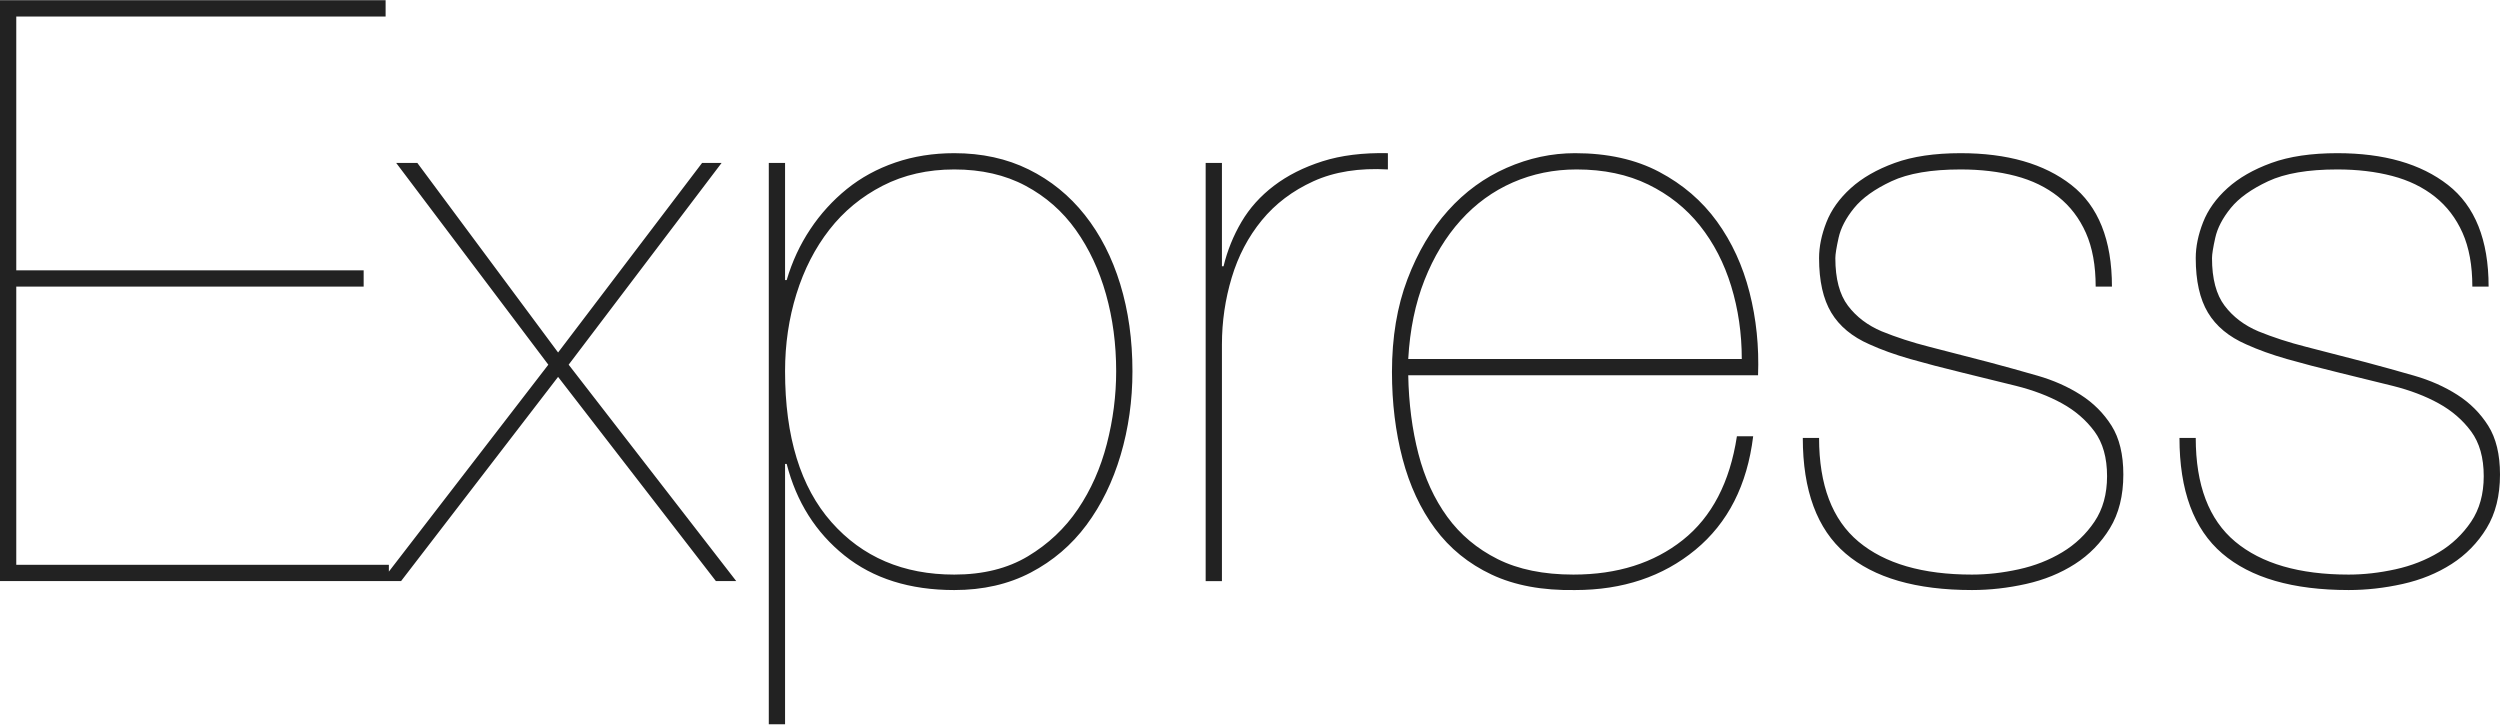
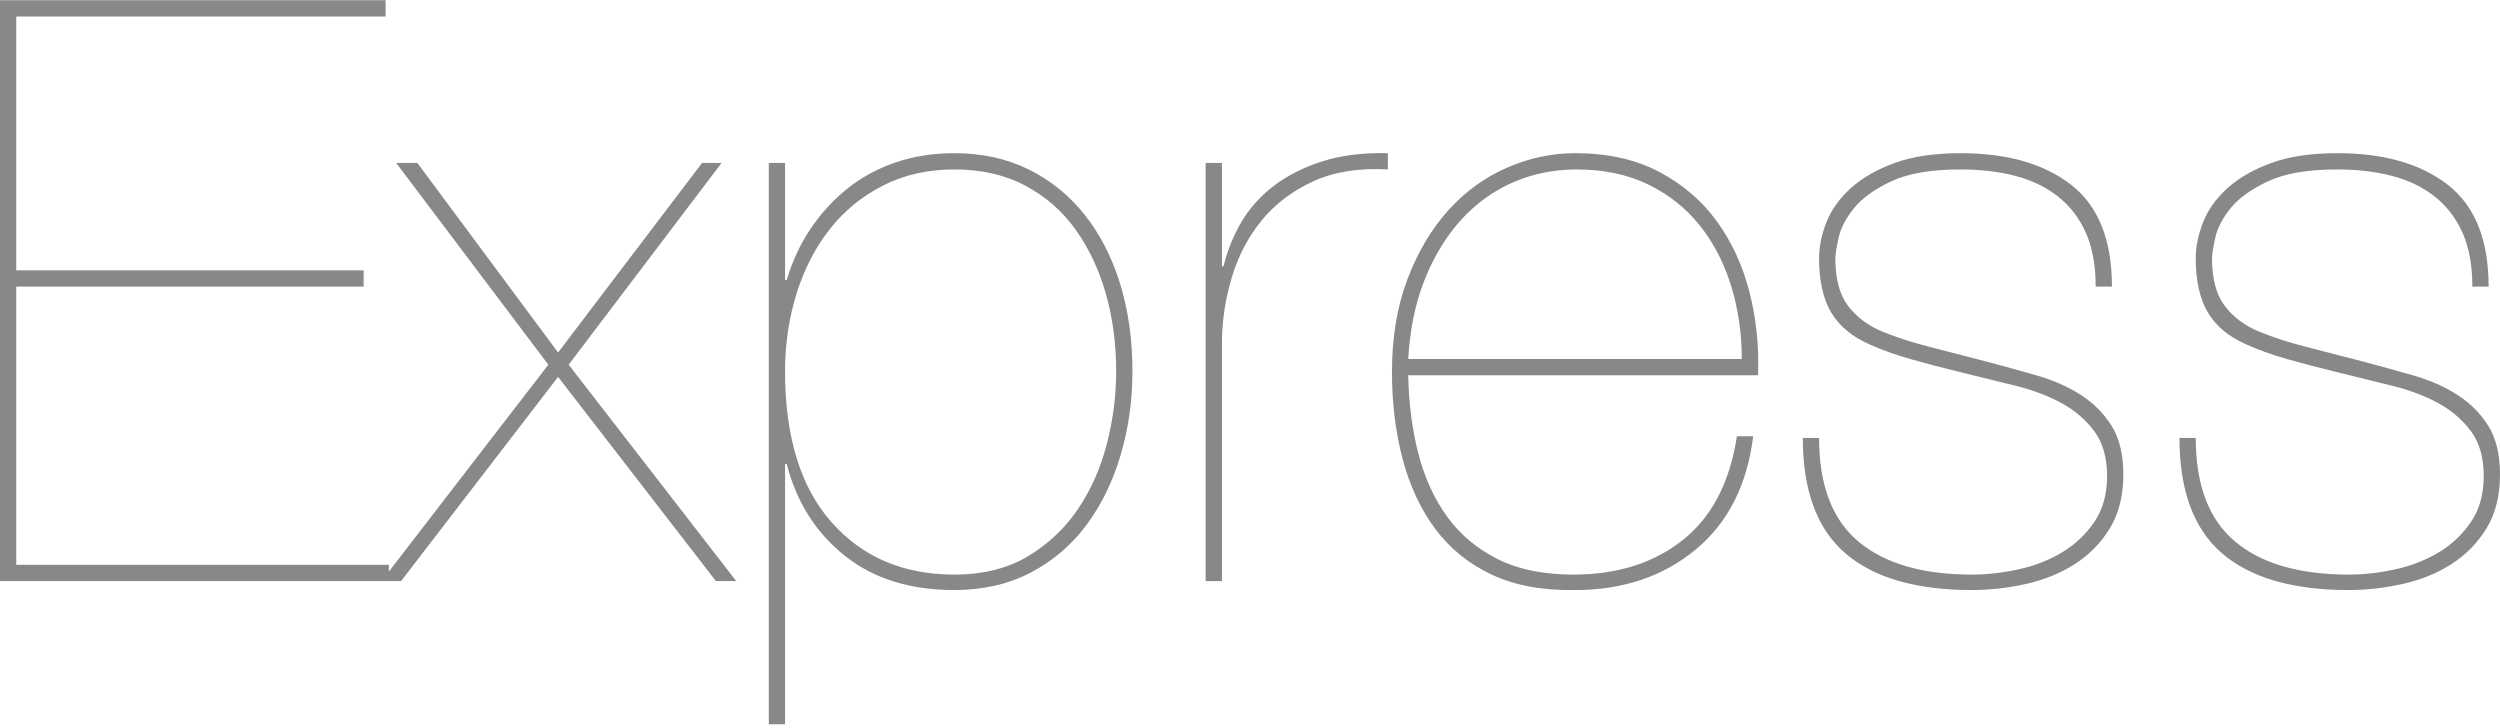
<svg xmlns="http://www.w3.org/2000/svg" width="2500" height="728" viewBox="0 0 512 149">
-   <path d="M3.332 115.629V58.648h71.144v-3.333H3.332V3.332h75.642V0H0v118.961h79.64v-3.332H3.333zm140.455-82.307l-29.49 38.821-28.825-38.82H81.14l31.157 41.32L78.14 118.96h3.999l32.156-41.82 32.323 41.82h4.165l-34.322-44.319 31.323-41.32h-3.998zm16.994 114.963V94.97h.333c2 7.775 5.943 14.023 11.83 18.744 5.887 4.72 13.384 7.081 22.492 7.081 5.887 0 11.108-1.194 15.662-3.582s8.358-5.637 11.413-9.747c3.054-4.11 5.387-8.886 6.998-14.329 1.61-5.442 2.416-11.163 2.416-17.16 0-6.443-.834-12.386-2.5-17.828-1.666-5.443-4.082-10.164-7.247-14.162-3.166-3.999-6.998-7.11-11.497-9.33-4.498-2.222-9.58-3.333-15.245-3.333-4.332 0-8.358.639-12.079 1.916-3.721 1.278-7.025 3.082-9.913 5.415a36.674 36.674 0 0 0-7.498 8.247c-2.11 3.166-3.721 6.637-4.832 10.414h-.333V33.322h-3.332v114.963h3.332zm34.655-30.657c-10.44 0-18.827-3.582-25.158-10.746-6.331-7.164-9.497-17.467-9.497-30.907 0-5.554.778-10.83 2.333-15.828 1.555-4.998 3.804-9.386 6.747-13.162 2.944-3.777 6.582-6.776 10.913-8.997 4.332-2.222 9.22-3.333 14.662-3.333 5.554 0 10.414 1.111 14.579 3.333 4.165 2.221 7.609 5.248 10.33 9.08s4.776 8.22 6.165 13.162c1.388 4.943 2.082 10.191 2.082 15.745 0 4.999-.638 9.97-1.916 14.912-1.277 4.943-3.249 9.386-5.915 13.33-2.665 3.942-6.08 7.163-10.246 9.663-4.166 2.499-9.192 3.748-15.079 3.748zm54.816 1.333V70.477c0-4.665.666-9.22 2-13.662 1.332-4.443 3.387-8.359 6.164-11.746 2.777-3.388 6.303-6.054 10.58-7.998 4.276-1.944 9.358-2.749 15.245-2.416v-3.332c-5.11-.11-9.58.444-13.412 1.666-3.833 1.222-7.137 2.888-9.914 4.999-2.777 2.11-4.998 4.581-6.664 7.414a33.15 33.15 0 0 0-3.666 9.08h-.333v-21.16h-3.332v85.64h3.332zm38.154-42.153h71.643c.223-5.887-.36-11.551-1.749-16.994-1.388-5.443-3.61-10.275-6.664-14.495-3.055-4.221-6.998-7.609-11.83-10.164-4.832-2.555-10.58-3.832-17.244-3.832-4.777 0-9.442 1-13.996 3-4.554 1.999-8.553 4.914-11.996 8.746-3.443 3.832-6.22 8.525-8.33 14.08-2.11 5.553-3.166 11.884-3.166 18.993 0 6.331.722 12.246 2.166 17.744 1.444 5.498 3.665 10.275 6.664 14.329 3 4.054 6.86 7.192 11.58 9.413 4.72 2.222 10.413 3.277 17.078 3.166 9.774 0 17.994-2.75 24.658-8.247 6.665-5.499 10.608-13.246 11.83-23.243h-3.332c-1.444 9.442-5.138 16.523-11.08 21.243-5.943 4.721-13.412 7.081-22.41 7.081-6.109 0-11.274-1.055-15.495-3.165-4.22-2.11-7.664-4.999-10.33-8.664-2.665-3.666-4.637-7.97-5.914-12.913-1.278-4.942-1.972-10.302-2.083-16.078zm68.311-3.332h-68.31c.332-5.998 1.443-11.385 3.331-16.161 1.889-4.777 4.36-8.859 7.415-12.246 3.054-3.388 6.609-5.97 10.663-7.748 4.054-1.777 8.414-2.666 13.079-2.666 5.554 0 10.44 1.028 14.662 3.083 4.22 2.055 7.747 4.86 10.58 8.414 2.832 3.554 4.97 7.692 6.414 12.412 1.444 4.721 2.166 9.692 2.166 14.912zm72.477-14.828h3.332c0-9.553-2.777-16.495-8.33-20.827-5.555-4.332-13.108-6.498-22.66-6.498-5.332 0-9.83.667-13.496 2-3.665 1.332-6.664 3.054-8.997 5.164-2.332 2.11-3.998 4.443-4.998 6.998-1 2.555-1.5 4.999-1.5 7.331 0 4.665.833 8.386 2.5 11.163 1.666 2.777 4.276 4.943 7.83 6.498 2.444 1.11 5.22 2.11 8.331 3 3.11.888 6.72 1.832 10.83 2.831 3.665.89 7.275 1.778 10.83 2.666 3.554.889 6.692 2.083 9.413 3.582 2.722 1.5 4.943 3.416 6.665 5.749 1.721 2.332 2.582 5.387 2.582 9.163 0 3.666-.86 6.776-2.582 9.33a20.815 20.815 0 0 1-6.581 6.249c-2.666 1.61-5.638 2.776-8.914 3.498-3.277.722-6.47 1.083-9.58 1.083-10.108 0-17.856-2.249-23.243-6.747-5.387-4.499-8.08-11.58-8.08-21.244h-3.333c0 10.775 2.916 18.661 8.747 23.66 5.832 4.998 14.468 7.497 25.909 7.497 3.665 0 7.358-.417 11.08-1.25 3.72-.833 7.053-2.193 9.996-4.082a22.592 22.592 0 0 0 7.164-7.33c1.833-3 2.75-6.665 2.75-10.997 0-4.11-.806-7.442-2.416-9.997-1.611-2.554-3.721-4.665-6.332-6.331-2.61-1.666-5.553-2.971-8.83-3.915a516.08 516.08 0 0 0-9.914-2.75 1726.675 1726.675 0 0 0-12.246-3.165c-3.498-.889-6.747-1.944-9.746-3.166-2.888-1.222-5.193-2.971-6.915-5.248-1.722-2.277-2.582-5.526-2.582-9.747 0-.777.222-2.166.666-4.165.444-2 1.5-4.027 3.166-6.082 1.666-2.054 4.22-3.887 7.664-5.498 3.443-1.61 8.164-2.416 14.162-2.416 4.11 0 7.858.445 11.246 1.333 3.388.889 6.304 2.305 8.747 4.249 2.444 1.944 4.332 4.415 5.665 7.414 1.333 3 2 6.665 2 10.997zm77.141 0h3.332c0-9.553-2.776-16.495-8.33-20.827-5.554-4.332-13.107-6.498-22.66-6.498-5.331 0-9.83.667-13.495 2-3.666 1.332-6.665 3.054-8.997 5.164-2.333 2.11-3.999 4.443-4.999 6.998-1 2.555-1.499 4.999-1.499 7.331 0 4.665.833 8.386 2.5 11.163 1.665 2.777 4.276 4.943 7.83 6.498 2.444 1.11 5.22 2.11 8.33 3 3.11.888 6.72 1.832 10.83 2.831 3.666.89 7.276 1.778 10.83 2.666 3.555.889 6.692 2.083 9.414 3.582 2.721 1.5 4.943 3.416 6.664 5.749 1.722 2.332 2.583 5.387 2.583 9.163 0 3.666-.861 6.776-2.583 9.33a20.815 20.815 0 0 1-6.58 6.249c-2.667 1.61-5.638 2.776-8.915 3.498-3.276.722-6.47 1.083-9.58 1.083-10.108 0-17.855-2.249-23.242-6.747-5.388-4.499-8.081-11.58-8.081-21.244h-3.332c0 10.775 2.915 18.661 8.747 23.66 5.831 4.998 14.467 7.497 25.908 7.497 3.666 0 7.359-.417 11.08-1.25 3.72-.833 7.053-2.193 9.997-4.082a22.592 22.592 0 0 0 7.164-7.33c1.833-3 2.749-6.665 2.749-10.997 0-4.11-.805-7.442-2.416-9.997-1.61-2.554-3.72-4.665-6.331-6.331-2.61-1.666-5.554-2.971-8.83-3.915a516.071 516.071 0 0 0-9.914-2.75 1726.65 1726.65 0 0 0-12.246-3.165c-3.499-.889-6.748-1.944-9.747-3.166-2.888-1.222-5.193-2.971-6.914-5.248-1.722-2.277-2.583-5.526-2.583-9.747 0-.777.222-2.166.667-4.165.444-2 1.5-4.027 3.165-6.082 1.666-2.054 4.221-3.887 7.664-5.498 3.444-1.61 8.164-2.416 14.163-2.416 4.11 0 7.858.445 11.246 1.333 3.388.889 6.303 2.305 8.747 4.249 2.444 1.944 4.332 4.415 5.665 7.414 1.333 3 2 6.665 2 10.997z" fill="#222" />
+   <path d="M3.332 115.629V58.648h71.144v-3.333H3.332V3.332h75.642V0H0v118.961h79.64v-3.332H3.333zm140.455-82.307l-29.49 38.821-28.825-38.82H81.14l31.157 41.32L78.14 118.96h3.999l32.156-41.82 32.323 41.82h4.165l-34.322-44.319 31.323-41.32h-3.998zm16.994 114.963V94.97h.333c2 7.775 5.943 14.023 11.83 18.744 5.887 4.72 13.384 7.081 22.492 7.081 5.887 0 11.108-1.194 15.662-3.582s8.358-5.637 11.413-9.747c3.054-4.11 5.387-8.886 6.998-14.329 1.61-5.442 2.416-11.163 2.416-17.16 0-6.443-.834-12.386-2.5-17.828-1.666-5.443-4.082-10.164-7.247-14.162-3.166-3.999-6.998-7.11-11.497-9.33-4.498-2.222-9.58-3.333-15.245-3.333-4.332 0-8.358.639-12.079 1.916-3.721 1.278-7.025 3.082-9.913 5.415a36.674 36.674 0 0 0-7.498 8.247c-2.11 3.166-3.721 6.637-4.832 10.414h-.333V33.322h-3.332v114.963h3.332zm34.655-30.657c-10.44 0-18.827-3.582-25.158-10.746-6.331-7.164-9.497-17.467-9.497-30.907 0-5.554.778-10.83 2.333-15.828 1.555-4.998 3.804-9.386 6.747-13.162 2.944-3.777 6.582-6.776 10.913-8.997 4.332-2.222 9.22-3.333 14.662-3.333 5.554 0 10.414 1.111 14.579 3.333 4.165 2.221 7.609 5.248 10.33 9.08s4.776 8.22 6.165 13.162c1.388 4.943 2.082 10.191 2.082 15.745 0 4.999-.638 9.97-1.916 14.912-1.277 4.943-3.249 9.386-5.915 13.33-2.665 3.942-6.08 7.163-10.246 9.663-4.166 2.499-9.192 3.748-15.079 3.748zm54.816 1.333V70.477c0-4.665.666-9.22 2-13.662 1.332-4.443 3.387-8.359 6.164-11.746 2.777-3.388 6.303-6.054 10.58-7.998 4.276-1.944 9.358-2.749 15.245-2.416v-3.332c-5.11-.11-9.58.444-13.412 1.666-3.833 1.222-7.137 2.888-9.914 4.999-2.777 2.11-4.998 4.581-6.664 7.414a33.15 33.15 0 0 0-3.666 9.08h-.333v-21.16h-3.332v85.64h3.332zm38.154-42.153h71.643c.223-5.887-.36-11.551-1.749-16.994-1.388-5.443-3.61-10.275-6.664-14.495-3.055-4.221-6.998-7.609-11.83-10.164-4.832-2.555-10.58-3.832-17.244-3.832-4.777 0-9.442 1-13.996 3-4.554 1.999-8.553 4.914-11.996 8.746-3.443 3.832-6.22 8.525-8.33 14.08-2.11 5.553-3.166 11.884-3.166 18.993 0 6.331.722 12.246 2.166 17.744 1.444 5.498 3.665 10.275 6.664 14.329 3 4.054 6.86 7.192 11.58 9.413 4.72 2.222 10.413 3.277 17.078 3.166 9.774 0 17.994-2.75 24.658-8.247 6.665-5.499 10.608-13.246 11.83-23.243h-3.332c-1.444 9.442-5.138 16.523-11.08 21.243-5.943 4.721-13.412 7.081-22.41 7.081-6.109 0-11.274-1.055-15.495-3.165-4.22-2.11-7.664-4.999-10.33-8.664-2.665-3.666-4.637-7.97-5.914-12.913-1.278-4.942-1.972-10.302-2.083-16.078zm68.311-3.332h-68.31c.332-5.998 1.443-11.385 3.331-16.161 1.889-4.777 4.36-8.859 7.415-12.246 3.054-3.388 6.609-5.97 10.663-7.748 4.054-1.777 8.414-2.666 13.079-2.666 5.554 0 10.44 1.028 14.662 3.083 4.22 2.055 7.747 4.86 10.58 8.414 2.832 3.554 4.97 7.692 6.414 12.412 1.444 4.721 2.166 9.692 2.166 14.912zm72.477-14.828h3.332c0-9.553-2.777-16.495-8.33-20.827-5.555-4.332-13.108-6.498-22.66-6.498-5.332 0-9.83.667-13.496 2-3.665 1.332-6.664 3.054-8.997 5.164-2.332 2.11-3.998 4.443-4.998 6.998-1 2.555-1.5 4.999-1.5 7.331 0 4.665.833 8.386 2.5 11.163 1.666 2.777 4.276 4.943 7.83 6.498 2.444 1.11 5.22 2.11 8.331 3 3.11.888 6.72 1.832 10.83 2.831 3.665.89 7.275 1.778 10.83 2.666 3.554.889 6.692 2.083 9.413 3.582 2.722 1.5 4.943 3.416 6.665 5.749 1.721 2.332 2.582 5.387 2.582 9.163 0 3.666-.86 6.776-2.582 9.33a20.815 20.815 0 0 1-6.581 6.249c-2.666 1.61-5.638 2.776-8.914 3.498-3.277.722-6.47 1.083-9.58 1.083-10.108 0-17.856-2.249-23.243-6.747-5.387-4.499-8.08-11.58-8.08-21.244h-3.333c0 10.775 2.916 18.661 8.747 23.66 5.832 4.998 14.468 7.497 25.909 7.497 3.665 0 7.358-.417 11.08-1.25 3.72-.833 7.053-2.193 9.996-4.082a22.592 22.592 0 0 0 7.164-7.33c1.833-3 2.75-6.665 2.75-10.997 0-4.11-.806-7.442-2.416-9.997-1.611-2.554-3.721-4.665-6.332-6.331-2.61-1.666-5.553-2.971-8.83-3.915a516.08 516.08 0 0 0-9.914-2.75 1726.675 1726.675 0 0 0-12.246-3.165c-3.498-.889-6.747-1.944-9.746-3.166-2.888-1.222-5.193-2.971-6.915-5.248-1.722-2.277-2.582-5.526-2.582-9.747 0-.777.222-2.166.666-4.165.444-2 1.5-4.027 3.166-6.082 1.666-2.054 4.22-3.887 7.664-5.498 3.443-1.61 8.164-2.416 14.162-2.416 4.11 0 7.858.445 11.246 1.333 3.388.889 6.304 2.305 8.747 4.249 2.444 1.944 4.332 4.415 5.665 7.414 1.333 3 2 6.665 2 10.997zm77.141 0h3.332c0-9.553-2.776-16.495-8.33-20.827-5.554-4.332-13.107-6.498-22.66-6.498-5.331 0-9.83.667-13.495 2-3.666 1.332-6.665 3.054-8.997 5.164-2.333 2.11-3.999 4.443-4.999 6.998-1 2.555-1.499 4.999-1.499 7.331 0 4.665.833 8.386 2.5 11.163 1.665 2.777 4.276 4.943 7.83 6.498 2.444 1.11 5.22 2.11 8.33 3 3.11.888 6.72 1.832 10.83 2.831 3.666.89 7.276 1.778 10.83 2.666 3.555.889 6.692 2.083 9.414 3.582 2.721 1.5 4.943 3.416 6.664 5.749 1.722 2.332 2.583 5.387 2.583 9.163 0 3.666-.861 6.776-2.583 9.33a20.815 20.815 0 0 1-6.58 6.249c-2.667 1.61-5.638 2.776-8.915 3.498-3.276.722-6.47 1.083-9.58 1.083-10.108 0-17.855-2.249-23.242-6.747-5.388-4.499-8.081-11.58-8.081-21.244h-3.332c0 10.775 2.915 18.661 8.747 23.66 5.831 4.998 14.467 7.497 25.908 7.497 3.666 0 7.359-.417 11.08-1.25 3.72-.833 7.053-2.193 9.997-4.082a22.592 22.592 0 0 0 7.164-7.33c1.833-3 2.749-6.665 2.749-10.997 0-4.11-.805-7.442-2.416-9.997-1.61-2.554-3.72-4.665-6.331-6.331-2.61-1.666-5.554-2.971-8.83-3.915a516.071 516.071 0 0 0-9.914-2.75 1726.65 1726.65 0 0 0-12.246-3.165c-3.499-.889-6.748-1.944-9.747-3.166-2.888-1.222-5.193-2.971-6.914-5.248-1.722-2.277-2.583-5.526-2.583-9.747 0-.777.222-2.166.667-4.165.444-2 1.5-4.027 3.165-6.082 1.666-2.054 4.221-3.887 7.664-5.498 3.444-1.61 8.164-2.416 14.163-2.416 4.11 0 7.858.445 11.246 1.333 3.388.889 6.303 2.305 8.747 4.249 2.444 1.944 4.332 4.415 5.665 7.414 1.333 3 2 6.665 2 10.997z" fill="#888888" />
</svg>
